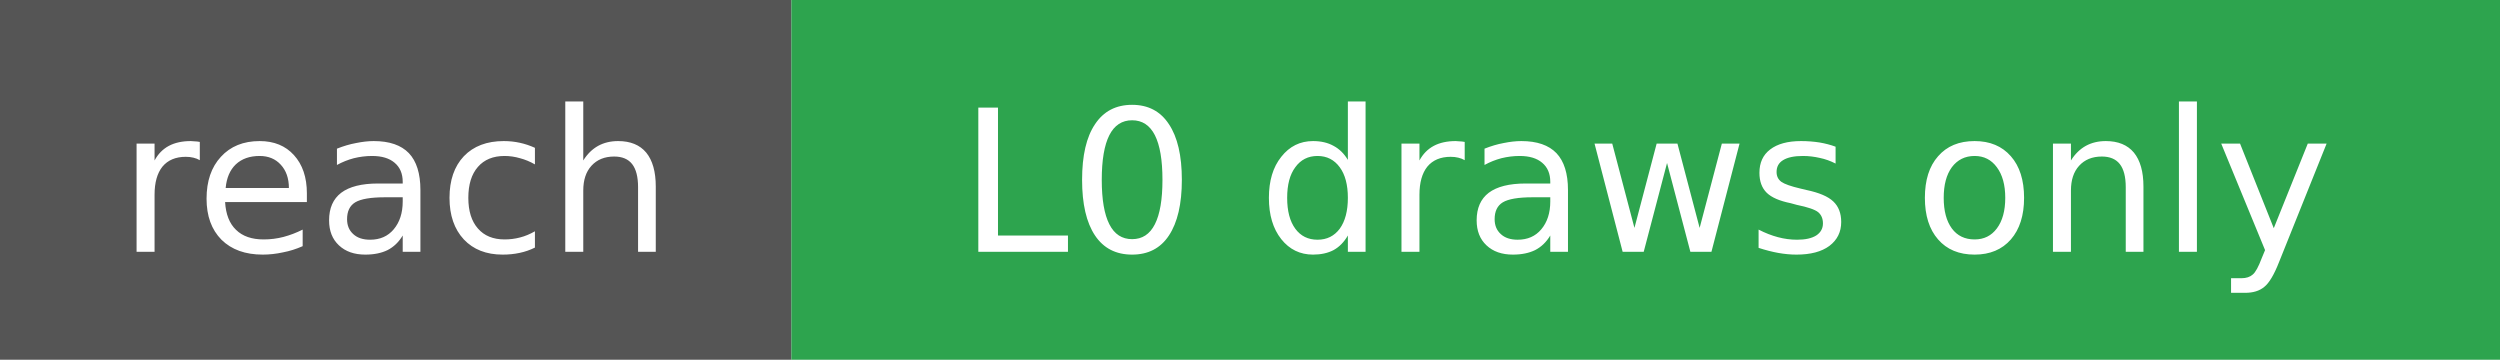
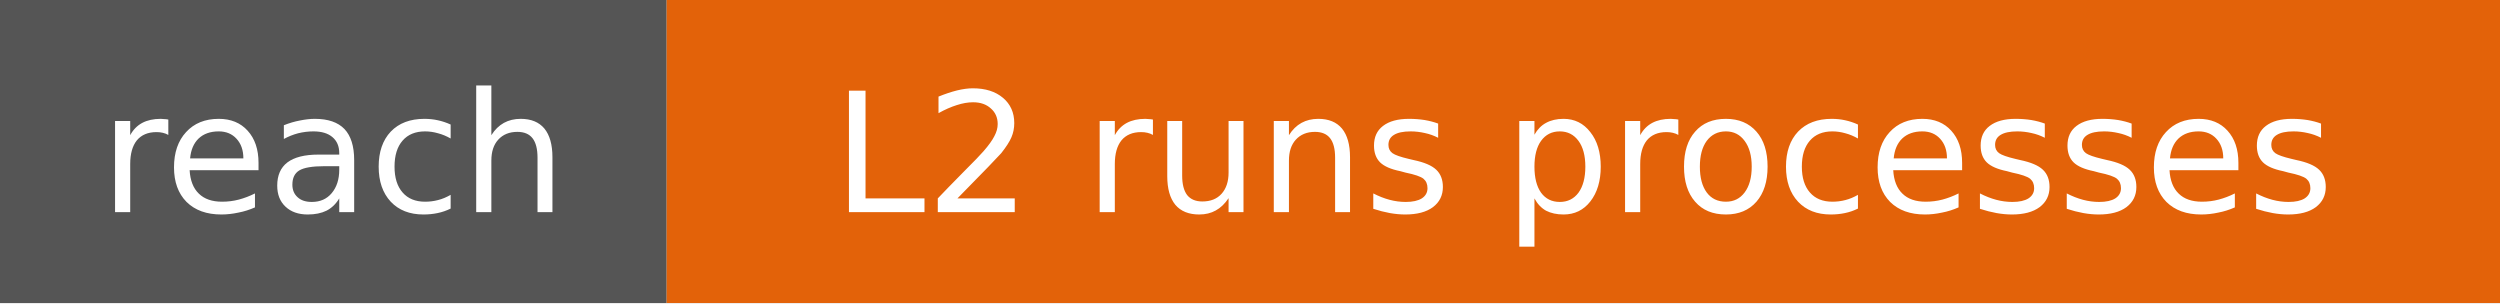
- <svg xmlns="http://www.w3.org/2000/svg" width="139" height="20" role="img" aria-label="reach: L0 draws only">
+ <svg xmlns="http://www.w3.org/2000/svg" width="165" height="20" role="img" aria-label="reach: L2 runs processes">
  <rect width="44" height="20" fill="#555" />
-   <rect x="44" width="95" height="20" fill="#2da44e" />
+   <rect x="44" width="121" height="20" fill="#e36209" />
  <g fill="#fff" font-family="Verdana,DejaVu Sans,sans-serif" font-size="11" text-anchor="middle">
    <text x="22" y="14">reach</text>
-     <text x="91.5" y="14">L0 draws only</text>
+     <text x="104.5" y="14">L2 runs processes</text>
  </g>
</svg>
